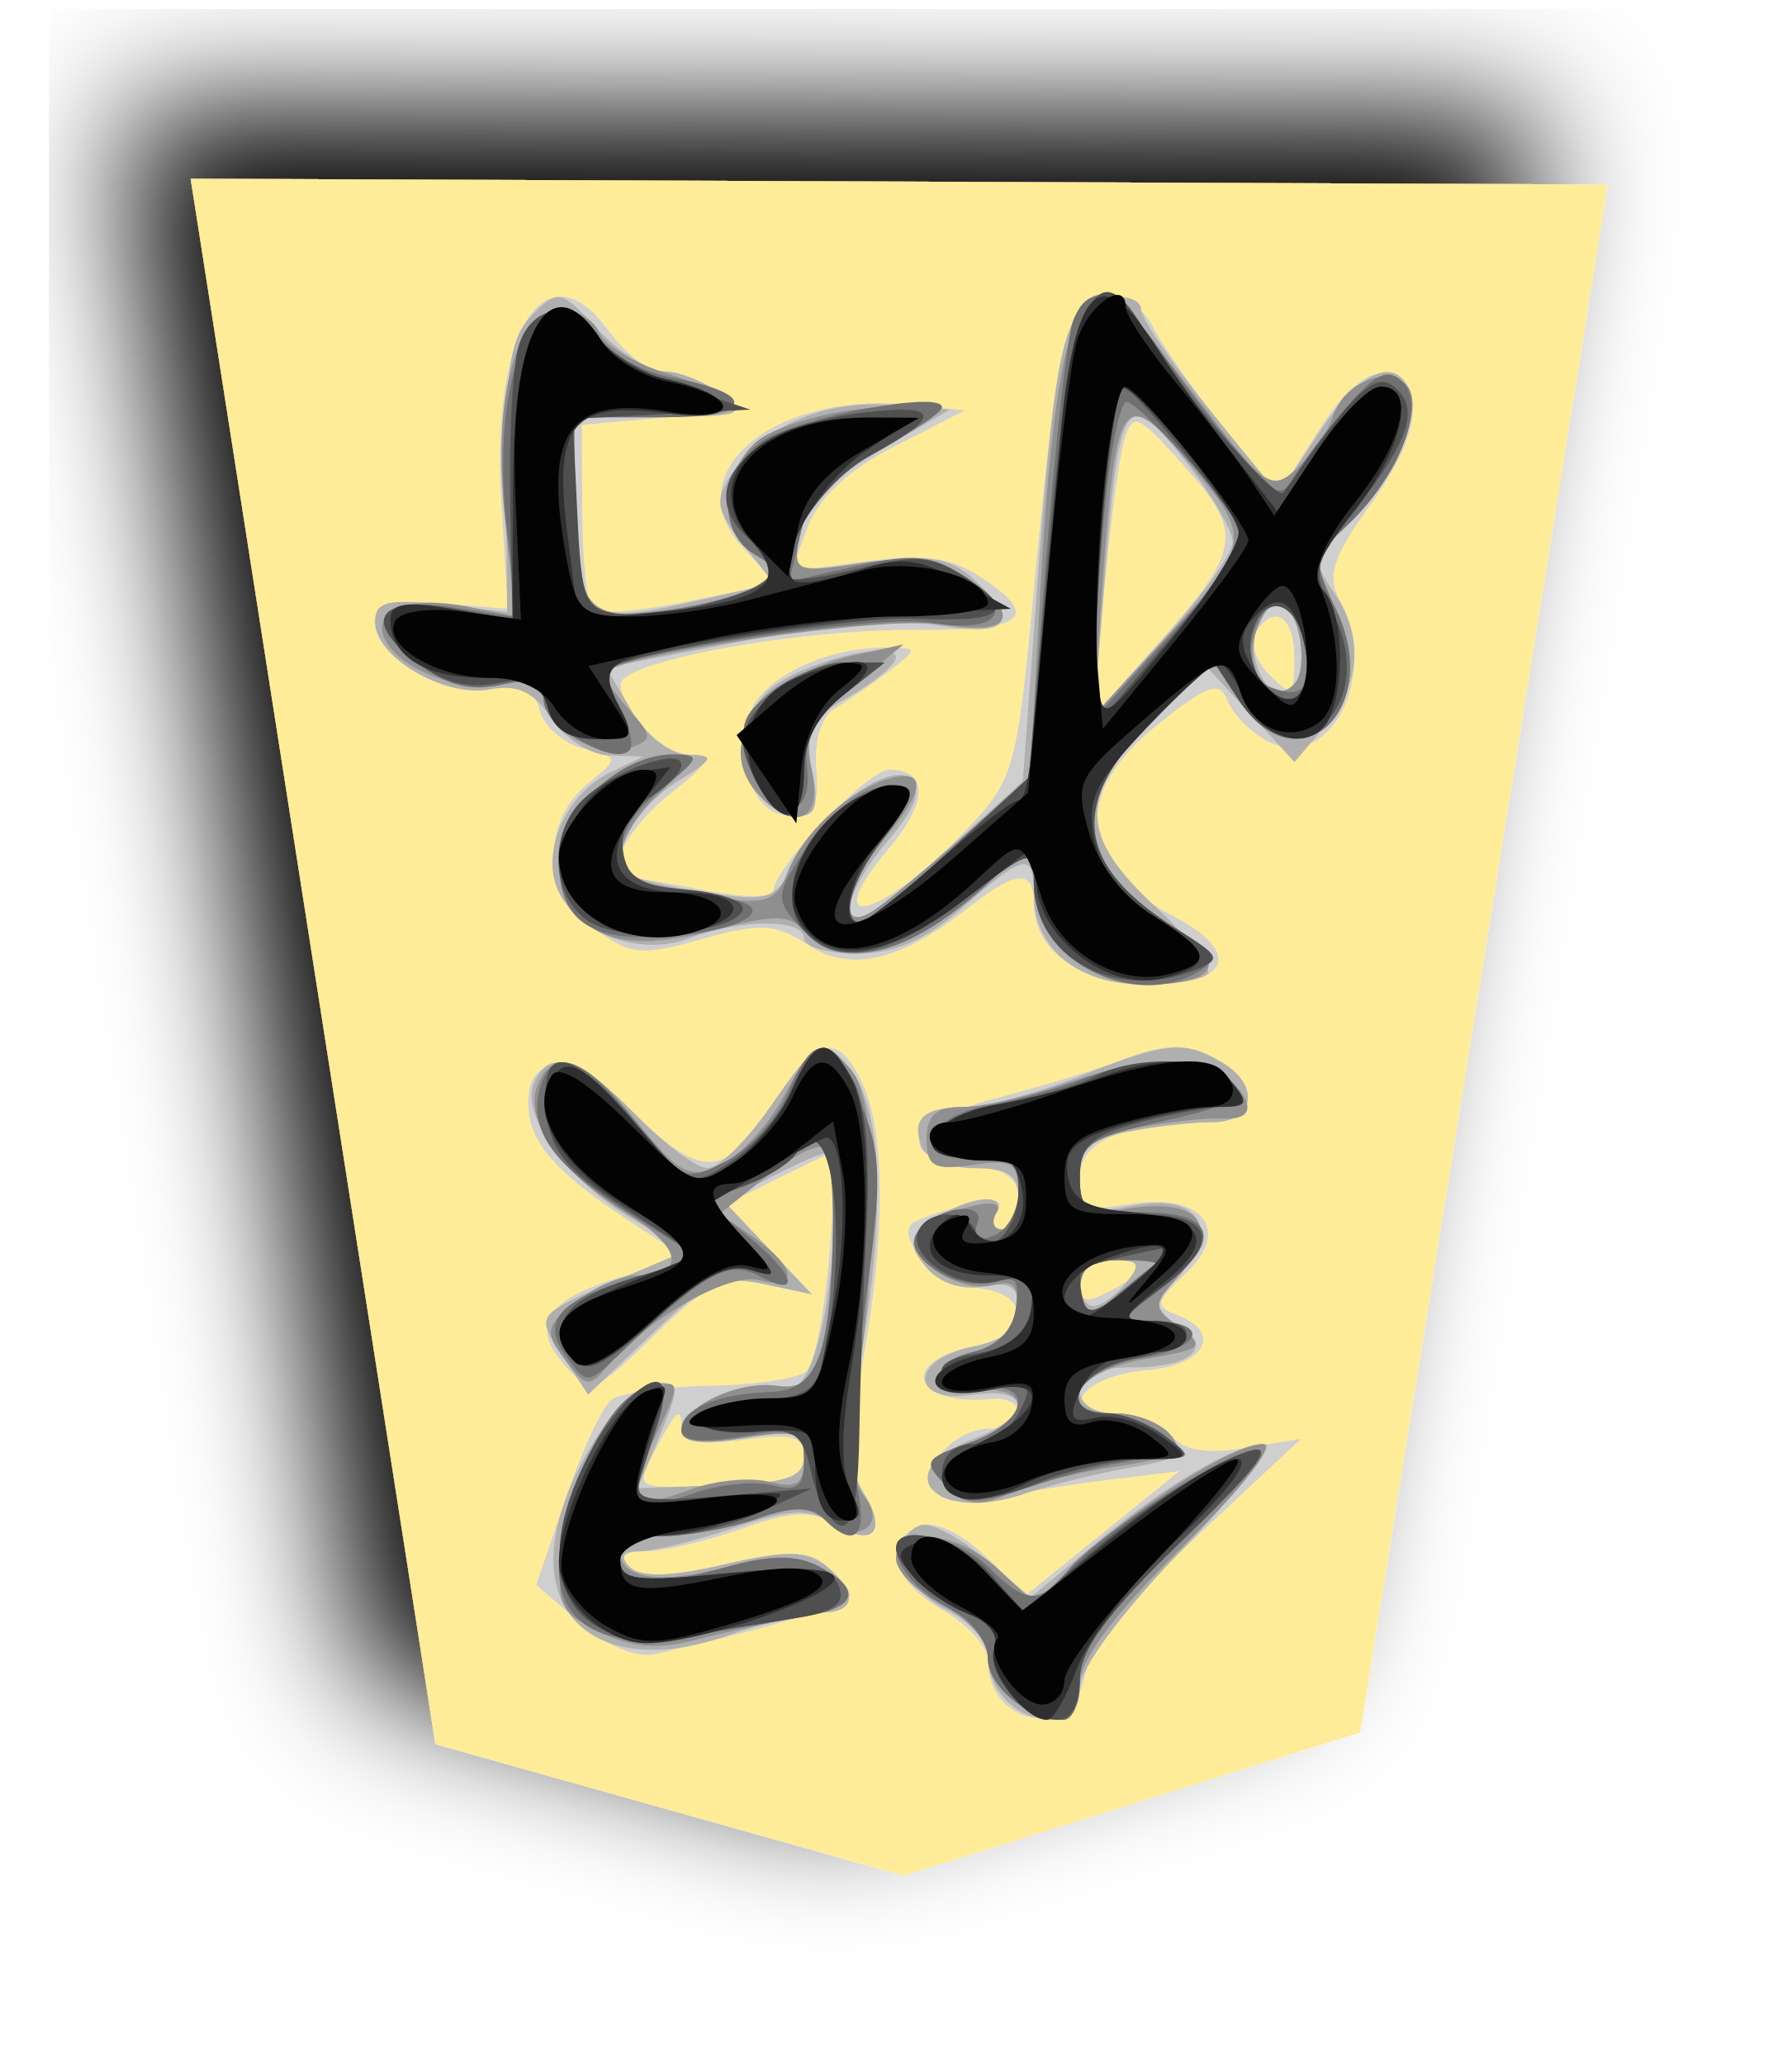
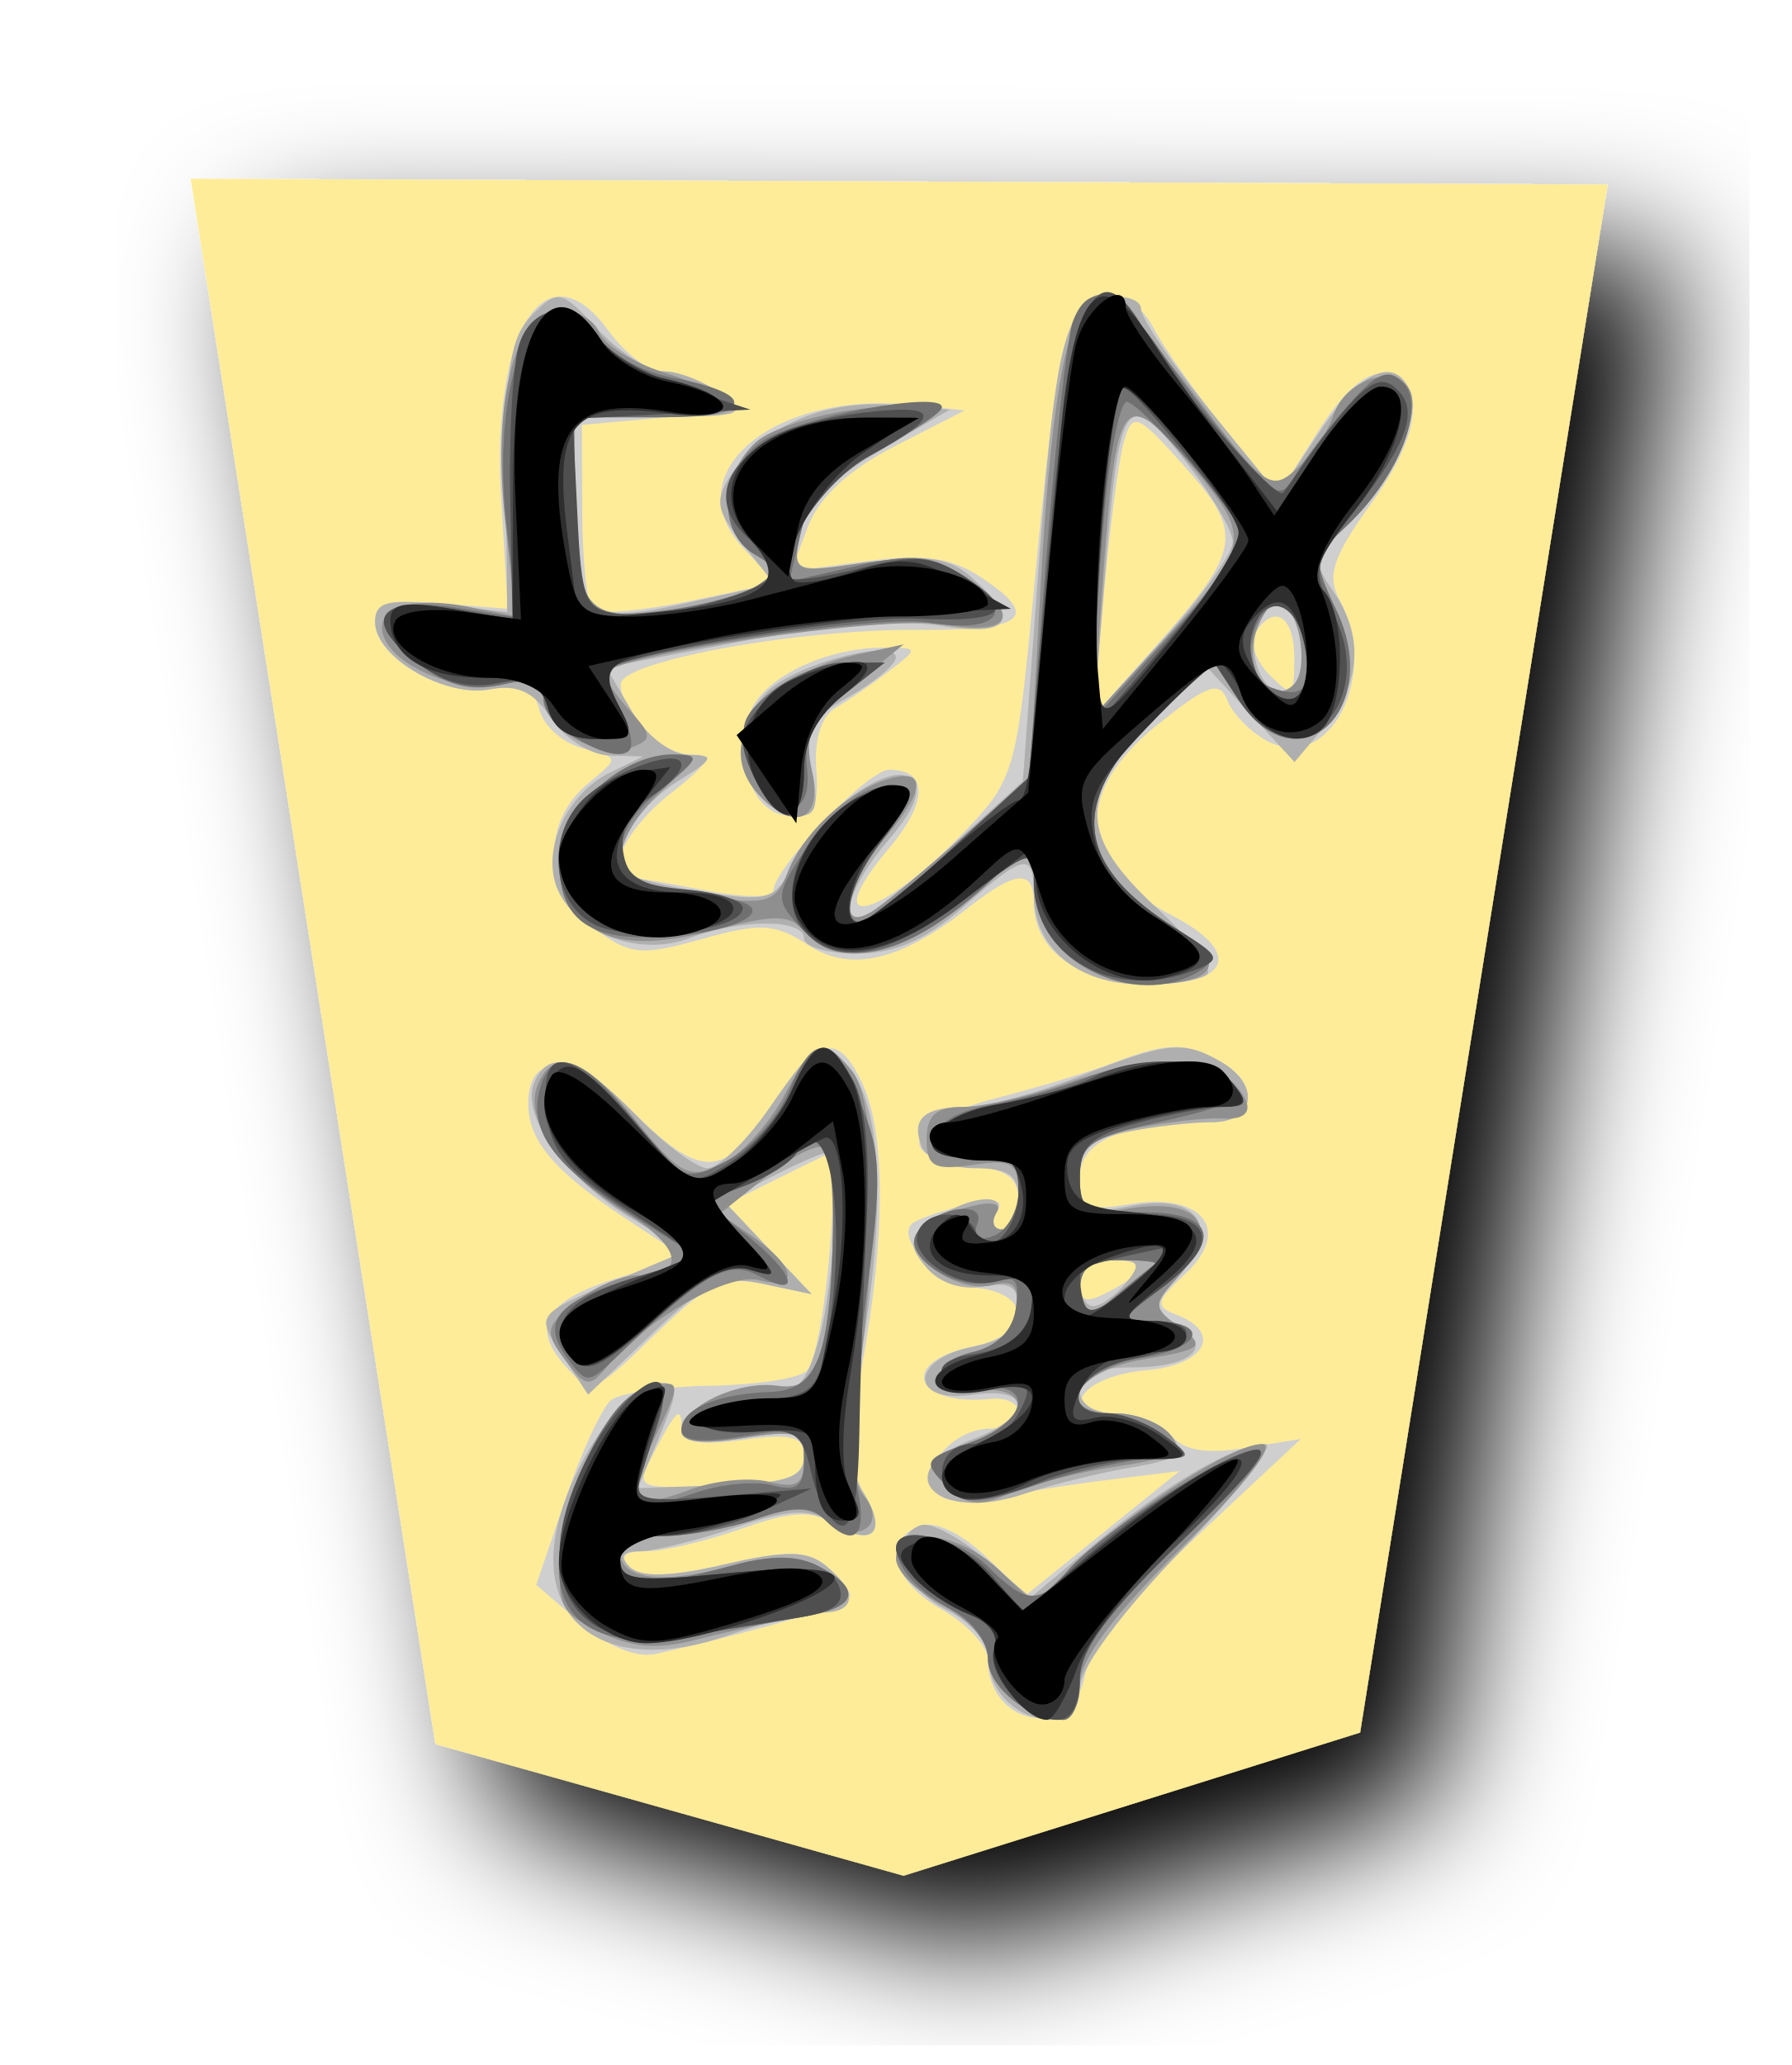
<svg xmlns="http://www.w3.org/2000/svg" width="52.078" height="60">
  <filter id="drop-shadow">
    <feGaussianBlur in="SourceAlpha" result="blur" stdDeviation="2" />
    <feOffset result="offsetBlur" dx="2" dy="2" />
    <feBlend in="SourceGraphic" in2="offsetBlur" mode="normal" />
  </filter>
-   <g transform="translate(5 5)">
+   <g filter="url(#drop-shadow)" transform="translate(5 5)">
    <g transform="rotate(180 21.039 25)">
-       <path d="M7.55 4.66l-7.197 44.979 41.184 0.169 -7.113 -45.485 -13.606 -3.823z" fill="#FEEC99" filter="url(#drop-shadow)" />
+       <path d="M7.55 4.66l-7.197 44.979 41.184 0.169 -7.113 -45.485 -13.606 -3.823z" fill="#FEEC99" />
      <path d="M13.546 45.456C13.254 44.894 12.323 43.576 11.476 42.526L9.937 40.619 8.786 42.444C8.047 43.614 7.365 44.216 6.883 44.124 5.619 43.88 5.747 42.433 7.215 40.389 8.347 38.813 8.525 38.276 8.147 37.571 6.964 35.361 8.441 32.502 10.263 33.477 10.744 33.735 11.26 34.263 11.409 34.65 11.634 35.236 11.981 35.113 13.465 33.92 15.937 31.934 15.763 29.82 13.011 28.398 10.996 27.356 11.289 26.401 13.623 26.401 15.663 26.401 17.032 27.354 17.032 28.773 17.032 29.751 17.554 29.713 18.922 28.636 20.917 27.067 22.356 26.732 23.599 27.546 24.549 28.169 24.978 28.192 26.684 27.714 28.483 27.211 28.775 27.244 29.861 28.068 31.296 29.158 31.346 31.128 29.967 32.254 29.075 32.984 29.075 32.989 30.122 33.251 30.7 33.396 31.273 33.895 31.394 34.36 31.562 34.999 31.899 35.15 32.783 34.98 34.144 34.72 36.178 35.882 36.178 36.92 36.178 37.475 35.775 37.59 34.248 37.466L32.318 37.31 32.509 40.427C32.813 45.382 31.229 47.911 29.398 45.397 28.923 44.745 28.238 44.212 27.874 44.212 27.511 44.212 26.776 43.961 26.242 43.655 25.357 43.149 25.491 43.078 27.718 42.875L30.167 42.653 30.157 40.12C30.152 38.727 30.017 37.457 29.858 37.298 29.7 37.139 28.434 37.245 27.045 37.533L24.521 38.058 25.466 39.064C27.482 41.209 24.634 43.648 20.594 43.236L19.035 43.076 21.072 42.036C22.407 41.352 23.277 40.547 23.597 39.698L24.087 38.402 21.903 38.692C20.251 38.91 19.446 38.802 18.598 38.246 16.805 37.072 17.273 36.673 20.418 36.698 23.925 36.724 29.06 35.781 29.04 35.113 29.014 34.241 27.852 33.08 27.001 33.075 26.331 33.071 26.455 32.837 27.607 31.929 28.927 30.889 29.541 29.546 28.72 29.499 28.536 29.488 27.534 29.314 26.493 29.113 25.453 28.911 24.601 28.913 24.601 29.117 24.601 29.765 21.861 32.635 21.241 32.635 20.093 32.635 20.095 31.713 21.248 30.343 23.39 27.797 21.473 28.287 18.958 30.928 17.615 32.34 17.521 32.671 17.041 37.755 16.334 45.221 16.104 46.189 14.997 46.347 14.402 46.432 13.888 46.117 13.546 45.457ZM14.998 37.723L15.309 34.193 13.516 36.197C10.991 39.017 10.911 39.503 12.655 41.451 14.033 42.991 14.157 43.041 14.411 42.181 14.562 41.671 14.826 39.665 14.998 37.723ZM10.602 36.599C10.767 36.331 10.579 35.787 10.182 35.391 9.519 34.727 9.462 34.765 9.462 35.879 9.462 37.109 10.055 37.483 10.602 36.599ZM21.262 35.484C21.752 35.108 22.447 34.631 22.806 34.424 23.203 34.196 23.419 33.507 23.356 32.674 23.272 31.572 23.424 31.299 24.119 31.299 25.122 31.299 25.691 32.672 25.312 34.181 25.045 35.243 23.111 36.21 21.306 36.183 20.376 36.168 20.376 36.165 21.262 35.484ZM11.577 24.139C10.434 23.473 10.607 22.393 11.855 22.393 14.412 22.393 15.695 21.863 15.695 20.807 15.695 19.891 15.534 19.804 14.228 20.016 12.132 20.356 11.265 19.261 12.626 17.992 13.496 17.182 13.524 17.043 12.872 16.792 11.528 16.277 12.057 15.329 13.769 15.185 15.623 15.028 16.415 13.933 14.674 13.933 14.072 13.933 13.341 13.647 13.051 13.298 12.685 12.857 12.026 12.743 10.898 12.926L9.272 13.19 12.287 10.37C14.179 8.6 15.397 7.078 15.555 6.288 15.931 4.408 18.362 4.838 18.37 6.787 18.371 7.167 18.973 7.818 19.706 8.235 21.148 9.055 21.459 10.238 20.344 10.665 19.932 10.824 19.164 10.47 18.452 9.795L17.254 8.657 15.028 10.456 12.801 12.255 14.805 12.01C15.907 11.875 17.436 11.632 18.203 11.47 19.068 11.288 19.717 11.369 19.911 11.684 20.336 12.37 19.345 13.488 18.313 13.488 17.853 13.488 17.477 13.701 17.477 13.961 17.477 14.221 17.827 14.399 18.256 14.355 20.519 14.125 21 15.433 18.813 15.87 17.148 16.203 17.04 17.384 18.656 17.577 19.751 17.707 21.05 18.969 20.577 19.442 20.463 19.556 19.789 19.795 19.079 19.973 18.159 20.204 17.879 20.151 18.105 19.787 18.278 19.507 18.208 19.277 17.948 19.277 17.689 19.277 17.477 19.665 17.477 20.139 17.477 20.786 17.837 21.036 18.924 21.141 21.149 21.355 20.72 22.424 18.144 23.087 16.92 23.402 15.354 23.876 14.664 24.14 13.135 24.725 12.584 24.725 11.577 24.139ZM15.696 17.702C15.696 17.157 15.516 17.115 14.806 17.495 13.675 18.1 13.675 18.385 14.806 18.385 15.309 18.385 15.696 18.089 15.696 17.702ZM22.001 23.486C21.339 22.032 21.343 19.03 22.013 15.394 22.433 13.121 22.426 12.336 21.983 11.626 21.276 10.495 21.709 10.019 22.816 10.711 23.482 11.126 24.06 11.099 25.524 10.582 26.547 10.222 27.8 9.926 28.308 9.926 28.938 9.926 29.087 9.781 28.776 9.47 28.466 9.16 27.594 9.182 26.036 9.542 24.216 9.962 23.612 9.953 23.063 9.498 22.685 9.183 22.375 8.798 22.375 8.641 22.375 8.396 24.431 7.776 27.982 6.949 28.569 6.812 29.392 7.142 30.204 7.841L31.494 8.951 30.644 11.449C30.177 12.824 29.578 14.117 29.313 14.323 29.048 14.529 27.75 14.715 26.428 14.737 25.107 14.758 23.85 14.951 23.636 15.166 23.099 15.702 22.574 21.673 23.084 21.438 23.306 21.335 24.044 20.973 24.723 20.633L25.958 20.015 24.723 18.705 23.488 17.396 24.862 17.688C26.049 17.94 26.482 17.74 28.053 16.215 29.817 14.503 29.894 14.475 30.63 15.288 31.696 16.467 31.228 17.237 29.047 17.89L27.166 18.454 28.889 19.591C30.976 20.968 31.725 21.853 31.725 22.938 31.725 24.496 30.393 24.358 28.608 22.616 26.633 20.687 25.985 20.754 24.508 23.035 23.295 24.906 22.698 25.014 22.001 23.485ZM28.112 12.721C28.617 11.751 28.579 11.732 26.172 11.83 24.227 11.909 23.717 12.082 23.714 12.666 23.711 13.269 24.034 13.36 25.492 13.164 26.778 12.992 27.272 13.086 27.272 13.504 27.272 14.187 27.422 14.048 28.112 12.721Z" fill="#cfcfcf" />
      <path d="M13.915 46.017C13.915 45.752 13.017 44.433 11.921 43.087L9.927 40.639 8.745 42.425C7.535 44.253 6.505 44.7 6.076 43.584 5.78 42.812 6.826 40.714 8.066 39.59 8.899 38.836 8.926 38.666 8.335 37.822 7.434 36.536 7.516 35.154 8.568 33.908L9.456 32.858 10.748 34.259 12.041 35.661 13.646 34.018C15.749 31.864 15.711 30.697 13.472 28.63 12.494 27.727 11.827 26.856 11.988 26.695 12.15 26.533 13.019 26.401 13.92 26.401 15.757 26.401 17.032 27.464 17.032 28.996 17.032 30.266 17.29 30.22 19.103 28.627 20.168 27.693 21.088 27.291 22.168 27.291 23.016 27.291 23.711 27.491 23.711 27.737 23.711 28.305 25.539 28.311 27.021 27.747 28.427 27.213 30.151 27.794 30.81 29.026 31.412 30.15 30.678 31.91 29.337 32.559L28.386 33.019 29.377 33.049C29.923 33.066 30.679 33.552 31.057 34.129 31.562 34.899 32.037 35.123 32.847 34.969 34.152 34.719 36.178 35.914 36.178 36.933 36.178 37.513 35.815 37.607 34.259 37.432L32.341 37.216 32.367 41.142C32.388 44.321 32.244 45.217 31.609 45.854 30.859 46.604 30.774 46.586 29.699 45.426 29.079 44.758 28.219 44.211 27.785 44.211 27.352 44.211 26.609 43.917 26.133 43.558 25.341 42.958 25.481 42.903 27.829 42.89L30.389 42.876 30.383 40.538C30.373 37.079 30.086 36.814 27.08 37.487L24.589 38.044 25.493 39.194C26.286 40.202 26.323 40.459 25.788 41.276 24.911 42.616 23.065 43.396 21.145 43.236L19.48 43.098 21.541 41.887C22.947 41.06 23.672 40.307 23.824 39.515 24.044 38.361 24.034 38.356 21.848 38.657 20.085 38.899 19.48 38.804 18.786 38.177 17.416 36.937 17.734 36.498 19.766 36.823 20.888 37.003 23.148 36.822 25.537 36.363L29.464 35.607 28.718 34.343C28.294 33.625 27.58 33.075 27.065 33.068 26.275 33.058 26.317 32.958 27.387 32.295 28.597 31.545 29.382 30.143 28.876 29.637 28.734 29.494 27.709 29.24 26.6 29.072 24.747 28.79 24.539 28.856 24.036 29.881 23.278 31.424 21.166 32.939 20.583 32.357 20.276 32.05 20.491 31.484 21.252 30.599 22.474 29.179 22.782 27.901 21.761 28.494 21.423 28.689 20.293 29.626 19.25 30.574L17.352 32.299 16.938 37.922C16.408 45.132 16.156 46.177 14.902 46.357 14.359 46.436 13.915 46.283 13.915 46.017ZM14.99 37.977L15.287 34.193 13.274 36.419C12.167 37.644 11.257 38.917 11.252 39.249 11.247 39.582 11.881 40.659 12.66 41.642 14.382 43.817 14.553 43.548 14.99 37.978ZM10.514 36.865C10.992 35.618 9.926 34.195 9.287 35.229 8.983 35.72 9.474 37.532 9.912 37.532 10.102 37.532 10.372 37.232 10.514 36.865ZM21.042 35.898C21.043 35.695 21.66 35.178 22.413 34.75 23.608 34.07 23.744 33.801 23.488 32.635 23.273 31.655 23.358 31.299 23.808 31.299 25.458 31.299 26.068 33.769 24.712 34.965 23.824 35.748 21.037 36.457 21.042 35.898ZM11.577 24.138C10.434 23.473 10.607 22.393 11.855 22.393 12.437 22.393 13.539 22.268 14.305 22.115 15.403 21.895 15.695 21.61 15.695 20.759 15.695 19.769 15.569 19.705 14.142 19.973 12.224 20.333 11.579 19.292 12.85 17.888 13.63 17.025 13.632 16.954 12.894 16.541 11.76 15.906 12.396 15.269 14.164 15.269 15.229 15.269 15.696 15.065 15.696 14.601 15.696 14.195 15.281 13.933 14.637 13.933 14.055 13.933 13.339 13.645 13.046 13.292 12.602 12.757 12.798 12.602 14.216 12.359 15.152 12.199 16.544 11.855 17.309 11.595 19.887 10.721 21.321 12.232 18.813 13.179 17.063 13.839 17.063 14.73 18.813 14.473 20.647 14.204 20.647 15.503 18.813 15.87 17.895 16.054 17.477 16.4 17.477 16.977 17.477 17.615 17.725 17.77 18.506 17.62 19.126 17.502 19.783 17.723 20.159 18.176 20.702 18.831 20.673 19.008 19.935 19.547 18.958 20.262 17.737 20.381 18.145 19.722 18.296 19.477 18.208 19.276 17.948 19.276 17.689 19.276 17.477 19.677 17.477 20.167 17.477 20.852 17.774 21.057 18.765 21.057 19.473 21.057 20.161 21.339 20.293 21.682 20.608 22.503 20.227 22.839 18.978 22.839 18.415 22.839 16.938 23.239 15.696 23.729 13.146 24.734 12.679 24.78 11.577 24.139ZM15.696 17.718C15.696 17.351 15.52 17.05 15.305 17.05 15.09 17.05 14.665 17.35 14.36 17.718 13.897 18.276 13.961 18.386 14.75 18.386 15.294 18.386 15.696 18.102 15.696 17.718ZM22.408 23.992C21.498 22.896 21.336 20.2 21.943 16.294 22.415 13.262 22.422 12.33 21.977 11.618 21.266 10.478 21.717 10.024 22.855 10.735 23.571 11.182 24.121 11.157 25.745 10.606 26.847 10.232 28.083 9.926 28.49 9.926 28.996 9.926 29.087 9.781 28.776 9.47 28.466 9.16 27.594 9.182 26.036 9.542 24.216 9.962 23.612 9.953 23.063 9.498 22.133 8.726 22.196 8.145 23.209 8.145 23.669 8.145 24.892 7.845 25.928 7.48 29.398 6.255 31.662 7.836 30.818 10.894 30.29 12.808 28.794 14.824 27.902 14.824 27.344 14.824 27.344 14.624 27.901 13.292L28.541 11.762 26.126 11.845C24.15 11.915 23.712 12.072 23.711 12.714 23.711 13.38 23.98 13.455 25.491 13.214 26.657 13.027 27.273 13.097 27.273 13.415 27.273 14.125 25.536 14.939 24.564 14.685 23.908 14.514 23.631 14.816 23.276 16.092 22.797 17.817 22.653 21.502 23.065 21.502 23.199 21.502 23.922 21.186 24.672 20.798L26.034 20.094 24.761 18.745 23.488 17.396 24.89 17.694C26.108 17.953 26.532 17.762 28.14 16.234L29.987 14.476 30.694 15.554C31.529 16.828 31.565 16.777 29.08 17.832L27.131 18.66 28.727 19.602C30.592 20.702 31.933 22.546 31.566 23.503 31.156 24.57 30.235 24.293 28.608 22.616 27.778 21.759 26.835 21.058 26.513 21.058 26.192 21.058 25.379 21.851 24.708 22.822 23.346 24.791 23.153 24.889 22.408 23.992ZM12.728 9.969C14.468 8.168 15.696 6.509 15.696 5.962 15.696 5.359 15.98 5.028 16.497 5.028 17.514 5.028 18.367 5.87 18.367 6.874 18.367 7.301 18.918 7.915 19.592 8.238 20.822 8.827 21.276 10.366 20.316 10.686 20.04 10.778 19.209 10.343 18.468 9.72L17.121 8.586 15.221 10.174C13.188 11.872 11.181 13.043 10.301 13.043 10.004 13.043 11.096 11.66 12.728 9.969Z" fill="#afafaf" />
      <path d="M12.376 43.547C10.323 40.829 10.144 40.7 9.393 41.379 8.953 41.777 8.481 42.459 8.343 42.893 8.035 43.866 6.795 44.395 6.206 43.806 5.626 43.226 6.548 41.032 7.909 39.754 8.919 38.804 8.931 38.719 8.241 37.273 6.861 34.376 9.374 32.063 11.077 34.663L11.823 35.801 13.537 34.127C16.037 31.685 15.845 29.846 12.899 28.02 11.363 27.068 11.7 26.4 13.719 26.4 15.581 26.4 17.032 27.705 17.032 29.378L17.032 30.575 18.256 29.433C20.545 27.298 22.668 26.703 23.673 27.914 24.108 28.438 24.537 28.446 26.36 27.965 29.16 27.227 30.552 27.812 30.748 29.81 30.852 30.878 30.608 31.412 29.686 32.138 29.027 32.656 28.086 33.08 27.593 33.08 26.773 33.08 26.796 32.988 27.876 31.988 29.129 30.826 29.415 29.6 28.497 29.319 28.191 29.225 27.18 29.042 26.25 28.912 24.806 28.711 24.506 28.818 24.187 29.654 23.772 30.737 22.545 31.915 21.417 32.314 20.176 32.751 20.119 32.13 21.274 30.757 22.472 29.334 22.789 27.893 21.772 28.494 21.44 28.69 20.263 29.654 19.156 30.638L17.142 32.427 16.834 37.985C16.509 43.849 15.975 46.438 15.093 46.438 14.8 46.438 13.577 45.137 12.376 43.548ZM15.024 38.184L15.304 34.193 13.458 36.185C10.678 39.187 10.655 39.307 12.463 41.485 14.428 43.85 14.645 43.569 15.023 38.184ZM10.589 36.597C10.934 35.511 10.139 34.451 9.477 35.113 8.997 35.593 9.36 37.533 9.929 37.533 10.129 37.533 10.426 37.112 10.589 36.597ZM29.669 45.347C29.532 44.991 28.687 44.466 27.789 44.179 25.102 43.321 25.123 42.876 27.852 42.876L30.39 42.876 30.383 40.538C30.373 37.318 30.031 36.906 27.656 37.265 26.588 37.426 25.414 37.757 25.046 37.999 24.464 38.383 24.479 38.499 25.158 38.899 26.179 39.501 26.153 41.207 25.108 42.153 24.65 42.566 23.202 43.011 21.879 43.143 19.292 43.402 19.366 43.096 22.279 41.485 23.069 41.048 23.676 40.285 23.817 39.55 24.047 38.345 24.037 38.34 22.069 38.635 20.612 38.853 19.803 38.745 19.006 38.222 17.35 37.137 17.646 36.517 19.656 36.857 21.336 37.141 29.499 35.938 29.499 35.407 29.499 35.267 29.171 34.791 28.771 34.349 28.117 33.627 28.113 33.516 28.736 33.277 29.663 32.922 31.28 33.827 31.28 34.702 31.28 35.222 31.56 35.332 32.368 35.13 33.61 34.818 35.568 35.57 35.923 36.496 36.239 37.319 35.146 37.705 33.458 37.366L32.101 37.096 32.406 39.946C32.778 43.422 32.09 45.993 30.786 45.993 30.308 45.993 29.805 45.702 29.668 45.346ZM22.288 35.073C23.528 34.056 23.715 33.667 23.477 32.583 23.173 31.199 23.937 30.813 24.957 31.833 26.427 33.303 25.046 35.349 22.152 35.985L20.816 36.278 22.288 35.073ZM22.318 23.884C21.624 23.049 21.541 19.238 22.124 14.944 22.392 12.965 22.348 11.989 21.97 11.534 21.266 10.684 22.17 10.092 23.053 10.824 23.533 11.223 24.045 11.232 25.103 10.864 25.88 10.593 27.086 10.371 27.784 10.371 28.483 10.371 29.054 10.164 29.054 9.911 29.054 9.125 27.886 8.956 25.985 9.467 24.681 9.819 23.905 9.823 23.267 9.482 21.975 8.79 22.169 8.276 23.822 8.006 24.618 7.876 25.97 7.586 26.827 7.362 27.968 7.062 28.728 7.122 29.664 7.588 30.852 8.178 30.926 8.365 30.714 10.238 30.471 12.402 29.199 14.51 27.996 14.747 27.308 14.882 27.309 14.777 28.011 13.305 28.916 11.408 28.708 11.077 27.018 11.719 26.32 11.984 25.29 12.086 24.73 11.946 23.918 11.742 23.71 11.874 23.71 12.594 23.71 13.4 23.905 13.467 25.492 13.214 26.657 13.027 27.272 13.097 27.272 13.415 27.272 14.113 25.624 14.898 24.497 14.737 23.794 14.637 23.453 14.899 23.223 15.714 22.793 17.241 22.744 21.404 23.154 21.657 23.338 21.77 24.089 21.385 24.822 20.8L26.156 19.736 25.156 19.036C23.926 18.174 23.853 17.5 25.024 17.806 25.895 18.034 28.3 16.668 29.415 15.311 29.945 14.668 30.062 14.685 30.66 15.491 31.26 16.299 31.231 16.455 30.36 17.161 29.832 17.59 29.034 17.941 28.585 17.941 27.119 17.941 27.237 18.736 28.851 19.734 30.764 20.916 31.846 22.452 31.465 23.444 31.013 24.623 30.083 24.294 28.581 22.425 27.341 20.882 27.055 20.731 26.152 21.142 25.59 21.398 24.765 22.285 24.319 23.114 23.397 24.825 23.172 24.912 22.318 23.884ZM11.332 23.64C10.575 22.883 10.67 22.44 11.577 22.5 12.006 22.527 13.107 22.406 14.026 22.23 15.439 21.957 15.696 21.732 15.696 20.763 15.696 19.76 15.546 19.646 14.499 19.847 12.225 20.281 11.494 19.385 12.877 17.857 13.573 17.088 13.567 16.997 12.79 16.429 12.03 15.873 12.116 15.796 13.828 15.506 15.86 15.163 16.493 13.933 14.638 13.933 14.055 13.933 13.348 13.656 13.068 13.318 12.649 12.814 12.933 12.646 14.629 12.391 15.769 12.221 17.185 11.861 17.774 11.591 18.634 11.201 18.991 11.25 19.584 11.843 20.274 12.533 20.227 12.616 18.901 13.079 17.265 13.649 16.992 14.645 18.479 14.619 19.899 14.594 20.145 15.4 18.813 15.712 18.125 15.874 17.647 16.336 17.562 16.922 17.456 17.648 17.613 17.822 18.23 17.662 19.276 17.39 20.982 18.613 20.371 19.196 19.668 19.868 17.754 20.354 18.115 19.769 18.283 19.499 18.208 19.276 17.948 19.276 17.689 19.276 17.477 19.743 17.477 20.313 17.477 21.21 17.655 21.323 18.813 21.153 19.937 20.987 20.148 21.105 20.148 21.898 20.148 22.591 19.87 22.838 19.091 22.838 18.51 22.838 17.182 23.139 16.141 23.507 13.857 24.312 12.054 24.362 11.332 23.64ZM15.696 17.426C15.696 16.478 15.684 16.476 14.694 17.31 14.143 17.774 13.609 18.206 13.506 18.27 13.404 18.334 13.856 18.386 14.508 18.386 15.428 18.386 15.696 18.169 15.696 17.426ZM12.69 10.079C14.704 8.094 15.696 6.772 15.696 6.072 15.696 5.498 15.909 5.028 16.17 5.028 17.183 5.028 18.367 5.99 18.367 6.813 18.367 7.323 18.916 7.96 19.703 8.367 20.438 8.747 21.039 9.354 21.039 9.715 21.039 10.701 19.242 10.512 18.059 9.4L17.026 8.43 15.804 9.577C14.025 11.25 11.229 13.043 10.402 13.042 9.972 13.042 10.887 11.857 12.69 10.079Z" fill="#8f8f8f" />
      <path d="M13.322 44.768C12.686 43.85 11.651 42.498 11.022 41.763 9.983 40.55 9.836 40.499 9.424 41.208 9.174 41.638 8.494 42.54 7.911 43.212 7.087 44.162 6.732 44.316 6.311 43.902 5.617 43.218 6.407 41.164 7.909 39.754 8.919 38.804 8.931 38.719 8.241 37.273 6.861 34.376 9.374 32.063 11.077 34.663L11.823 35.801 13.537 34.127C16.051 31.672 15.848 29.85 12.854 27.991 11.856 27.371 11.708 27.107 12.186 26.804 14.119 25.58 17.032 27.127 17.032 29.378L17.032 30.575 18.256 29.433C20.682 27.17 22.606 26.716 23.868 28.11 24.563 28.877 24.545 29.024 23.588 30.448 23.026 31.283 22.123 32.031 21.58 32.108 20.363 32.285 20.344 31.979 21.484 30.53 22.374 29.397 22.67 28.164 22.041 28.202 21.857 28.213 20.687 29.165 19.441 30.317L17.176 32.412 16.682 38.659C16.41 42.095 16.056 45.251 15.894 45.672 15.431 46.878 14.574 46.577 13.322 44.768ZM14.96 40.315C15.116 38.662 15.236 36.609 15.227 35.751L15.21 34.193 13.004 36.615C11.791 37.948 10.798 39.164 10.798 39.318 10.798 39.757 13.943 43.321 14.33 43.321 14.52 43.321 14.804 41.968 14.96 40.315ZM10.718 36.271C10.803 35.691 10.572 35.191 10.142 35.027 9.143 34.643 8.86 35.067 9.202 36.43 9.542 37.785 10.51 37.684 10.718 36.271ZM29.637 45.157C29.35 44.698 28.407 44.189 27.542 44.027 24.975 43.545 25.192 42.876 27.914 42.876L30.39 42.876 30.39 40.23C30.39 38.775 30.175 37.452 29.913 37.29 29.313 36.92 25.938 37.411 25.046 37.999 24.464 38.383 24.479 38.499 25.158 38.899 26.276 39.558 26.136 41.389 24.906 42.195 23.851 42.886 19.703 43.662 19.703 43.168 19.703 43.018 20.491 42.492 21.454 42.001 23.392 41.012 23.469 40.925 23.864 39.266L24.141 38.105 22.171 38.555C20.543 38.928 20.002 38.875 19.048 38.25 17.498 37.234 18.03 36.577 20.13 36.913 21.553 37.141 28.906 36.047 29.423 35.531 29.504 35.449 29.338 34.947 29.053 34.416 28.769 33.884 28.652 33.333 28.793 33.192 29.253 32.732 31.28 33.932 31.28 34.664 31.28 35.214 31.566 35.314 32.534 35.102 33.438 34.903 34.122 35.089 34.987 35.77 36.579 37.022 36.081 37.702 33.837 37.343L32.052 37.058 32.355 39.731C32.885 44.418 31.234 47.715 29.637 45.157ZM22.562 34.809C23.423 34.132 23.722 33.536 23.624 32.694 23.435 31.07 24.67 31.145 25.249 32.792 25.634 33.886 25.551 34.182 24.654 34.907 24.081 35.372 23.106 35.751 22.488 35.751L21.364 35.751 22.562 34.809ZM27.879 32.055C29.536 30.73 29.349 29.347 27.492 29.165 26.759 29.093 25.859 28.921 25.492 28.783 24.529 28.421 26.155 27.808 28.186 27.768 30.073 27.731 30.835 28.378 30.835 30.02 30.835 31.409 29.036 33.081 27.547 33.078 26.684 33.075 26.712 32.99 27.879 32.055ZM22.071 22.95C21.457 21.495 21.438 20.758 21.919 17.22 22.223 14.987 22.333 12.532 22.165 11.765 21.852 10.34 22.249 9.978 23.142 10.872 23.513 11.242 24.016 11.242 25.079 10.872 25.869 10.596 27.086 10.372 27.784 10.372 28.616 10.372 29.054 10.141 29.054 9.703 29.054 8.92 28.134 8.863 25.832 9.503 24.664 9.827 23.902 9.821 23.272 9.484 21.975 8.79 22.167 8.276 23.822 8.008 24.618 7.88 26.092 7.635 27.097 7.464 29.5 7.057 30.835 7.763 30.835 9.442 30.835 11 29.793 13.58 28.846 14.366 27.823 15.215 27.513 14.613 28.163 13.043 28.865 11.348 28.578 11.03 26.881 11.622 26.15 11.876 25.138 11.976 24.631 11.844 23.906 11.654 23.711 11.811 23.711 12.584 23.711 13.484 23.861 13.541 25.491 13.265 26.688 13.063 27.273 13.128 27.273 13.463 27.273 14.063 26.247 14.497 24.681 14.557 23.309 14.609 22.93 15.617 22.864 19.387 22.824 21.767 23.256 22.599 23.95 21.475 24.11 21.215 24.774 20.798 25.424 20.549L26.604 20.095 25.38 19.113C23.963 17.975 23.748 17.246 25.033 17.933 25.922 18.409 26.617 18.011 29.166 15.567 29.989 14.777 30.035 14.777 30.611 15.566 31.385 16.623 30.872 17.21 28.574 17.898L26.747 18.446 28.748 19.715C30.99 21.136 31.712 22.127 31.393 23.347 31.054 24.641 30.142 24.329 28.613 22.399 27.246 20.674 27.172 20.642 25.967 21.265 25.285 21.617 24.474 22.517 24.165 23.263 23.425 25.049 22.925 24.974 22.071 22.95ZM11.301 23.577C10.903 23.097 11.286 22.871 13.251 22.431 15.416 21.947 15.696 21.757 15.696 20.771 15.696 19.89 15.487 19.675 14.694 19.739 11.809 19.973 11.277 19.099 13.358 17.547 14.52 16.68 14.533 16.632 13.607 16.619 11.874 16.594 12.097 15.834 13.923 15.542 15.725 15.254 16.52 13.933 14.89 13.933 14.447 13.933 13.696 13.639 13.22 13.279 12.392 12.653 12.406 12.625 13.565 12.612 14.23 12.604 15.709 12.28 16.851 11.892 18.737 11.252 18.993 11.252 19.626 11.885 20.26 12.518 20.193 12.628 18.901 13.079 17.265 13.649 16.96 14.812 18.479 14.685 19.889 14.567 20.159 15.397 18.813 15.713 18.092 15.882 17.647 16.335 17.552 16.999 17.432 17.828 17.564 17.973 18.243 17.758 19.223 17.446 20.86 18.485 20.446 19.155 19.978 19.913 18.394 20.17 18.673 19.444 18.838 19.014 18.689 18.907 18.194 19.096 17.8 19.248 17.477 19.839 17.477 20.41 17.477 21.266 17.692 21.433 18.701 21.364 20.571 21.236 20.285 22.536 18.367 22.881 17.51 23.035 16.245 23.389 15.555 23.668 13.868 24.35 11.908 24.308 11.301 23.577ZM15.696 17.427C15.696 16.478 15.684 16.477 14.694 17.31 14.143 17.774 13.609 18.206 13.506 18.27 13.404 18.334 13.856 18.386 14.508 18.386 15.428 18.386 15.696 18.169 15.696 17.426ZM12.69 10.257C14.901 8.129 15.696 7.055 15.696 6.196 15.696 5.553 15.909 5.028 16.17 5.028 17.181 5.028 18.367 5.989 18.367 6.808 18.367 7.282 18.818 7.906 19.369 8.196 20.387 8.732 21.019 9.433 21.032 10.037 21.046 10.72 19.227 10.34 18.367 9.481 17.292 8.405 16.877 8.371 16.11 9.295 15.257 10.323 12.09 12.421 10.798 12.814 9.98 13.062 10.482 12.384 12.69 10.258Z" fill="#707070" />
      <path d="M13.708 45.213C12.944 43.823 9.975 40.404 9.778 40.686 7.705 43.661 7.116 44.221 6.555 43.756 5.808 43.136 6.102 42.229 7.727 40.136 8.93 38.586 8.958 38.443 8.325 37.174 6.973 34.463 9.46 32.194 11.077 34.663L11.823 35.801 13.537 34.127C16.062 31.662 15.851 29.853 12.818 27.967 11.598 27.208 11.565 27.121 12.373 26.805 14.695 25.897 17.032 27.187 17.032 29.376 17.032 30.37 17.095 30.354 19.069 28.846 21.267 27.169 22.817 26.883 23.733 27.986 24.537 28.956 23.793 30.87 22.283 31.718 20.686 32.614 20.273 32.068 21.433 30.594 22.367 29.407 22.683 28.164 22.041 28.202 21.857 28.213 20.687 29.165 19.441 30.317L17.176 32.412 16.61 38.868C15.942 46.485 15.246 48.006 13.709 45.213ZM14.96 40.761C15.116 39.108 15.246 36.887 15.247 35.827L15.25 33.898 13.028 36.495C11.806 37.923 10.854 39.24 10.913 39.423 11.094 39.984 14.12 43.731 14.407 43.749 14.555 43.759 14.804 42.414 14.96 40.761ZM10.723 36.472C10.805 36.052 10.623 35.409 10.319 35.043 9.537 34.101 8.834 34.965 9.199 36.418 9.518 37.686 10.481 37.721 10.723 36.472ZM29.656 45.187C29.379 44.744 28.279 44.093 27.211 43.74L25.269 43.098 27.849 42.964 30.431 42.83 30.299 40.07C30.177 37.521 30.083 37.298 29.073 37.156 27.783 36.974 24.601 37.849 24.601 38.386 24.601 38.591 24.901 39.009 25.269 39.314 27.002 40.752 25.393 42.593 22.041 43.004 19.717 43.289 19.644 42.928 21.789 41.763 23.212 40.989 24.641 38.76 24.077 38.195 23.982 38.101 23.061 38.237 22.03 38.499 20.466 38.896 19.963 38.849 19 38.219 17.492 37.23 17.897 36.907 20.489 37.025 22.341 37.109 28.932 36.022 29.399 35.555 29.494 35.46 29.348 34.965 29.074 34.454 28.629 33.622 28.699 33.525 29.748 33.525 30.562 33.525 30.993 33.809 31.162 34.459 31.359 35.209 31.649 35.344 32.642 35.145 33.495 34.975 34.236 35.179 35.032 35.805 36.564 37.01 36.072 37.668 33.913 37.303L32.185 37.011 32.251 40.501C32.288 42.419 32.171 44.44 31.991 44.991 31.599 46.196 30.351 46.301 29.656 45.187ZM22.537 34.829C23.327 34.207 23.711 33.48 23.711 32.602 23.711 31.885 23.904 31.299 24.141 31.299 24.608 31.299 25.491 32.734 25.491 33.496 25.491 34.391 23.711 35.751 22.537 35.751L21.364 35.751 22.537 34.829ZM27.273 32.772C27.273 32.569 27.686 32.145 28.191 31.83 28.768 31.47 29.058 30.89 28.971 30.275 28.86 29.495 28.491 29.267 27.161 29.157 26.243 29.081 25.491 28.839 25.491 28.62 25.491 27.955 28.596 27.588 29.756 28.116 31.068 28.714 31.236 30.808 30.056 31.845 29.115 32.671 27.273 33.285 27.273 32.772ZM22.289 23.618C21.933 22.984 21.787 21.472 21.89 19.499 21.98 17.785 22.075 15.055 22.102 13.433 22.137 11.353 22.308 10.543 22.682 10.687 22.972 10.799 23.341 11.482 23.499 12.204 23.753 13.358 23.958 13.502 25.196 13.391 25.971 13.321 26.705 13.466 26.827 13.711 26.953 13.962 26.25 14.214 25.209 14.291 23.55 14.411 23.34 14.561 23.094 15.793 22.387 19.325 22.954 23.087 23.95 21.475 24.11 21.215 24.753 20.808 25.377 20.571L26.512 20.14 25.445 18.985C24.472 17.932 24.457 17.855 25.273 18.105 25.921 18.302 26.689 17.902 28.05 16.659 29.581 15.259 30.024 15.051 30.433 15.544 31.233 16.507 30.626 17.284 28.601 17.89L26.719 18.454 28.889 19.87C30.647 21.018 31.084 21.56 31.197 22.73 31.39 24.73 30.522 24.6 28.576 22.339 26.99 20.496 26.98 20.492 25.813 21.256 25.169 21.678 24.383 22.608 24.068 23.322 23.378 24.882 23.031 24.94 22.289 23.618ZM11.243 23.507C10.783 22.953 10.832 22.838 11.523 22.837 11.981 22.835 13.108 22.625 14.026 22.37 15.376 21.995 15.696 21.697 15.696 20.814 15.696 19.837 15.509 19.722 13.915 19.722 11.768 19.722 11.555 18.892 13.358 17.547 14.542 16.663 14.55 16.633 13.581 16.619 12.021 16.597 12.402 15.847 14.137 15.521 15.759 15.217 16.367 13.933 14.89 13.933 14.447 13.933 13.696 13.639 13.22 13.279 12.404 12.662 12.436 12.625 13.818 12.612 14.621 12.604 16.013 12.291 16.911 11.916 17.809 11.541 18.804 11.334 19.123 11.456 20.034 11.806 19.805 13.043 18.828 13.043 18.348 13.043 17.738 13.445 17.475 13.937 17.044 14.742 17.12 14.82 18.238 14.717 19.795 14.572 20.328 15.435 18.813 15.647 17.647 15.811 17.05 16.412 17.038 17.432 17.034 17.852 17.364 17.954 18.112 17.766 19.256 17.479 20.816 18.557 20.349 19.312 19.989 19.895 18.919 19.82 18.712 19.198 18.424 18.334 17.477 19.248 17.477 20.388 17.477 21.268 17.685 21.434 18.701 21.364 20.773 21.222 20.221 22.541 18.054 22.911 17.024 23.087 15.786 23.443 15.3 23.702 14.025 24.385 11.886 24.282 11.243 23.507ZM15.623 18.136C15.707 18.066 15.707 17.695 15.623 17.309 15.5 16.732 15.236 16.805 14.137 17.725L12.801 18.842 14.137 18.552C14.872 18.392 15.541 18.204 15.624 18.136ZM27.918 13.822C28.085 13.271 28.328 12.482 28.46 12.068 28.67 11.406 28.39 11.342 26.093 11.534L23.488 11.751 24.986 11.061C25.81 10.681 27.063 10.371 27.769 10.371 28.636 10.371 29.054 10.145 29.054 9.676 29.054 9.085 28.599 9.026 26.004 9.282 23.501 9.529 22.908 9.462 22.696 8.909 22.507 8.417 22.82 8.173 23.853 8.005 24.632 7.878 26.125 7.631 27.171 7.455 30.297 6.928 31.641 8.886 30.303 12.02 29.263 14.46 27.268 15.966 27.918 13.822ZM12.692 10.27C14.902 8.135 15.696 7.06 15.696 6.198 15.696 5.481 15.942 5.028 16.332 5.028 17.26 5.028 18.458 6.376 18.178 7.106 18.043 7.457 18.276 7.853 18.708 8.006 19.692 8.355 21.038 9.504 21.038 9.995 21.038 10.805 19.2 10.312 18.281 9.255L17.311 8.138 16.169 9.185C14.304 10.896 11.986 12.471 10.799 12.833 9.984 13.082 10.488 12.4 12.692 10.27Z" fill="#4f4f4f" />
      <path d="M13.52 44.991C13.01 44.195 12 42.779 11.276 41.844L9.96 40.144 8.761 41.955C8.101 42.951 7.289 43.766 6.954 43.766 5.9 43.766 6.291 41.959 7.741 40.128 8.783 38.813 9.009 38.237 8.631 37.86 8.086 37.314 7.96 35.368 8.396 34.23 8.813 33.144 10.31 33.39 10.879 34.638 11.158 35.25 11.512 35.751 11.667 35.751 11.822 35.751 12.757 34.9 13.747 33.859 15.263 32.263 15.503 31.759 15.283 30.638 15.117 29.796 14.499 28.981 13.595 28.412 11.853 27.316 11.791 26.949 13.285 26.574 14.777 26.199 16.758 27.622 16.947 29.204L17.087 30.361 19.127 28.803C21.321 27.128 23.035 26.933 23.867 28.264 24.472 29.23 23.463 31.228 22.044 31.874 20.607 32.529 20.274 31.919 21.408 30.712 22.297 29.766 22.736 28.182 22.109 28.182 21.963 28.182 20.933 28.983 19.82 29.962 18.707 30.942 17.653 31.744 17.478 31.744 17.178 31.744 17.017 33.133 16.312 41.763 15.912 46.675 15.158 47.546 13.52 44.991ZM15.03 40.093C15.197 38.073 15.265 35.869 15.181 35.197 15.031 34.003 14.981 34.032 13.024 36.431 11.922 37.781 11.048 39.184 11.083 39.548 11.146 40.224 13.899 43.66 14.431 43.728 14.593 43.749 14.862 42.113 15.03 40.093ZM10.73 36.946C11.09 36.512 11.033 36.095 10.51 35.35 9.626 34.086 8.78 34.75 9.191 36.387 9.51 37.657 9.995 37.832 10.731 36.946ZM29.627 45.142C29.335 44.674 28.487 44.158 27.744 43.995 25.582 43.52 25.486 42.698 27.627 42.985 30.429 43.361 30.99 42.715 30.597 39.565L30.273 36.975 27.819 37.228C24.824 37.537 24.146 38.072 25.229 39.27 26.802 41.008 25.132 42.855 21.975 42.87L20.462 42.876 21.941 41.874C23.311 40.946 24.561 38.68 24.009 38.128 23.878 37.997 23.068 38.121 22.209 38.404 20.892 38.839 20.418 38.794 19.174 38.114L17.699 37.31 19.926 37.206C22.786 37.071 28.35 36.186 29.05 35.753 29.462 35.499 29.47 35.193 29.084 34.473 28.627 33.618 28.692 33.525 29.748 33.525 30.544 33.525 30.993 33.81 31.151 34.415 31.331 35.103 31.758 35.306 33.024 35.306 34.728 35.306 35.733 35.932 35.733 36.993 35.733 37.467 35.319 37.541 33.952 37.31L32.171 37.009 32.171 40.639C32.171 44.299 31.707 45.993 30.704 45.993 30.404 45.993 29.92 45.61 29.627 45.143ZM22.537 34.829C23.327 34.207 23.711 33.48 23.711 32.602 23.711 31.09 24.356 30.9 25.055 32.206 25.72 33.447 25.195 34.826 23.866 35.332 21.898 36.08 21.256 35.837 22.537 34.829ZM28.547 31.498C29.699 30.034 29.182 29.072 27.244 29.072 25.341 29.072 25.247 28.268 27.11 27.919 28.83 27.596 29.785 27.953 30.582 29.217 31.241 30.261 30.02 32.365 28.642 32.562L27.592 32.713 28.548 31.498ZM22.343 23.671C21.743 22.549 21.749 18.763 22.357 15.101 22.645 13.37 22.641 12.204 22.345 11.651 21.998 11.003 22.051 10.816 22.582 10.816 23.211 10.816 23.447 11.452 23.379 12.966 23.361 13.378 23.843 13.512 24.979 13.411 25.873 13.331 26.705 13.466 26.827 13.711 26.953 13.962 26.251 14.214 25.211 14.291L23.372 14.424 22.857 17.042C22.422 19.252 22.537 21.948 23.065 21.948 23.147 21.948 23.938 21.521 24.822 21L26.429 20.051 25.404 18.941C24.449 17.907 24.44 17.849 25.274 18.104 25.92 18.302 26.686 17.904 28.037 16.67 29.335 15.484 30.047 15.104 30.37 15.428 31.245 16.302 30.834 16.886 28.731 17.758L26.627 18.629 28.727 19.859C30.914 21.142 31.854 22.889 30.879 23.863 30.491 24.251 29.949 23.893 28.663 22.4 26.98 20.445 26.947 20.431 25.827 21.165 25.203 21.574 24.423 22.518 24.093 23.264 23.383 24.867 23.028 24.95 22.343 23.671ZM11.243 23.507C10.778 22.947 10.851 22.839 11.693 22.839 12.246 22.839 13.483 22.604 14.44 22.317 15.823 21.902 16.155 21.603 16.05 20.869 15.95 20.169 15.54 19.909 14.36 19.801 12.037 19.588 11.715 18.981 13.256 17.721 14.518 16.69 14.534 16.636 13.581 16.621 12.271 16.6 12.271 15.716 13.581 15.707 14.792 15.699 15.449 15.289 15.806 14.317 16.007 13.771 15.867 13.643 15.245 13.806 14.789 13.925 13.958 13.702 13.398 13.31 12.392 12.606 12.401 12.597 14.15 12.595 15.122 12.593 16.506 12.285 17.225 11.911 18.546 11.221 19.703 11.316 19.703 12.114 19.703 12.354 19.167 12.81 18.512 13.13 16.735 13.996 16.575 14.995 18.272 14.622 20.134 14.213 20.551 15.14 18.717 15.612 17.702 15.874 17.211 16.288 17.112 16.965 16.992 17.785 17.184 17.941 18.31 17.941 19.822 17.941 20.506 18.652 19.735 19.423 19.346 19.811 19.135 19.798 18.87 19.369 18.272 18.402 17.14 19.198 17.374 20.42 17.542 21.3 17.819 21.496 18.754 21.4 20.746 21.196 20.198 22.544 18.144 22.9 17.165 23.07 15.8 23.427 15.11 23.692 13.364 24.364 11.896 24.294 11.243 23.507ZM14.999 18.397C15.627 18.158 16.141 17.657 16.141 17.284 16.141 16.339 15.686 16.435 14.137 17.704 12.735 18.854 13.076 19.128 14.999 18.397ZM27.875 14.167C28.035 13.747 28.291 12.913 28.442 12.311 28.713 11.23 28.688 11.22 26.325 11.464 23.982 11.706 23.96 11.698 25.269 11.061 26.004 10.704 27.156 10.402 27.829 10.391 28.633 10.378 29.054 10.133 29.054 9.676 29.054 9.084 28.596 9.026 25.937 9.288 23.925 9.487 22.82 9.436 22.82 9.144 22.82 8.611 26.747 7.254 28.29 7.254 29.492 7.254 30.835 8.502 30.835 9.618 30.835 10.997 29.395 13.958 28.487 14.443 27.718 14.855 27.627 14.813 27.875 14.166ZM12.82 10.314C14.148 9.059 15.478 7.356 15.777 6.53 16.076 5.704 16.466 5.028 16.644 5.028 17.317 5.028 18.409 6.504 18.179 7.103 18.034 7.48 18.34 7.881 18.951 8.113 19.507 8.324 20.227 8.816 20.551 9.206 21.047 9.804 21.021 9.961 20.382 10.206 19.889 10.395 19.224 10.095 18.474 9.344L17.321 8.192 15.284 9.884C11.202 13.274 9.347 13.599 12.82 10.314Z" fill="#2f2f2f" />
      <path d="M14.36 46.072C14.36 45.83 13.709 44.852 12.913 43.897 12.117 42.943 11.146 41.68 10.755 41.09L10.045 40.016 8.803 41.891C8.121 42.922 7.289 43.766 6.953 43.766 5.927 43.766 6.275 42.196 7.697 40.406 8.557 39.326 8.937 38.451 8.742 38.007 8.079 36.498 8.058 34.581 8.699 34.049 9.519 33.369 10.682 33.793 11.033 34.902 11.403 36.064 11.623 35.998 13.889 34.043 15.78 32.413 15.848 32.271 15.431 30.816 15.163 29.879 14.453 28.953 13.581 28.404 11.896 27.343 11.811 27.034 13.113 26.694 14.558 26.316 16.282 27.33 16.781 28.851 17.389 30.707 17.348 30.694 18.706 29.428 21.218 27.086 23.349 26.787 23.954 28.692 24.266 29.677 22.274 32.189 21.178 32.189 20.343 32.189 20.446 31.826 21.707 30.327 24.042 27.552 22.433 27.379 19.357 30.074L17.197 31.967 16.65 37.977C16.35 41.284 15.962 44.473 15.788 45.066 15.476 46.133 14.36 46.919 14.36 46.072ZM15.028 40.538C15.192 38.763 15.258 36.525 15.177 35.565L15.027 33.82 12.913 36.395C11.75 37.812 10.798 39.115 10.798 39.292 10.798 39.784 13.987 43.766 14.381 43.766 14.573 43.766 14.863 42.314 15.028 40.538ZM10.731 37.028C11.249 36.2 11.208 35.964 10.411 35.166 9.582 34.338 9.47 34.323 9.209 35.003 8.881 35.856 9.309 37.978 9.809 37.978 9.989 37.978 10.405 37.551 10.731 37.028ZM29.594 45.088C29.284 44.591 28.429 44.064 27.696 43.918 25.516 43.482 25.519 42.695 27.7 43.044 30.638 43.514 31.34 42.392 30.557 38.479 30.308 37.237 30.11 37.087 28.716 37.087 27.856 37.087 26.329 37.302 25.321 37.564 24.313 37.827 22.818 38.214 21.999 38.426 20.507 38.812 18.367 38.243 18.367 37.461 18.367 37.255 19.545 37.087 20.984 37.087 22.424 37.087 25.036 36.763 26.79 36.367L29.978 35.647 29.283 34.587C28.63 33.589 28.643 33.525 29.485 33.525 29.978 33.525 30.632 33.925 30.938 34.415 31.298 34.992 31.977 35.306 32.861 35.306 34.425 35.306 36.009 36.28 35.578 36.977 35.414 37.243 34.558 37.35 33.612 37.223L31.937 36.998 32.099 40.551C32.314 45.3 31.1 47.5 29.594 45.088ZM21.998 41.912C23.131 41.255 23.708 40.555 23.898 39.604L24.17 38.24 25.1 39.17C26.824 40.894 25.042 42.889 21.797 42.865L20.371 42.855 21.998 41.912ZM22.681 34.962C23.276 34.493 23.71 33.585 23.794 32.635L23.934 31.076 24.801 32.358 25.67 33.641 24.443 34.696C23.768 35.276 22.876 35.746 22.461 35.741 21.835 35.733 21.871 35.601 22.681 34.962ZM28.648 31.341C29.781 29.808 29.479 29.072 27.718 29.072 26.258 29.072 25.591 28.41 26.644 28.006 28.624 27.246 30.834 28.356 30.834 30.109 30.834 31.041 29.281 32.635 28.373 32.635 27.824 32.635 27.878 32.382 28.648 31.341ZM11.54 23.878C11 23.338 11.231 22.838 12.022 22.836 12.451 22.835 13.552 22.625 14.472 22.37 15.821 21.995 16.141 21.697 16.141 20.814 16.141 19.839 15.952 19.722 14.386 19.722 12.137 19.722 11.861 19.226 13.369 17.894 14.482 16.91 14.51 16.905 13.731 17.829 13.095 18.584 13.041 18.829 13.511 18.825 16.179 18.799 17.353 16.775 14.744 16.701 12.545 16.638 12.273 15.877 14.332 15.548 15.767 15.318 16.141 15.069 16.141 14.343 16.141 13.664 15.934 13.493 15.338 13.683 14.897 13.823 14.146 13.643 13.668 13.282 12.848 12.661 12.879 12.625 14.263 12.612 15.067 12.604 16.393 12.318 17.208 11.977 18.094 11.607 18.939 11.51 19.305 11.737 20.038 12.189 19.46 12.88 18.15 13.116 17.663 13.204 17.192 13.653 17.103 14.114 16.964 14.834 17.137 14.914 18.323 14.677 19.13 14.515 19.703 14.586 19.703 14.846 19.703 15.091 19.102 15.412 18.367 15.558 17.345 15.763 17.032 16.068 17.032 16.855 17.032 17.691 17.304 17.91 18.479 18.024 19.955 18.166 20.504 19.232 19.307 19.631 18.911 19.763 18.808 19.643 19.023 19.297 19.256 18.919 19.04 18.801 18.305 18.905 17.521 19.016 17.255 19.335 17.255 20.167 17.255 21.1 17.465 21.28 18.551 21.28 19.264 21.28 19.932 21.53 20.035 21.837 20.138 22.143 19.9 22.393 19.506 22.393 19.113 22.393 17.65 22.794 16.256 23.283 13.653 24.199 12.062 24.399 11.54 23.878ZM22.39 23.313C21.786 22.184 21.802 18.131 22.423 15.239 22.779 13.579 22.781 12.644 22.433 11.878 22.117 11.186 22.105 10.816 22.398 10.816 22.876 10.816 23.258 11.568 23.452 12.885 23.548 13.54 23.929 13.665 25.532 13.57 26.984 13.483 27.322 13.572 26.827 13.909 26.46 14.159 25.523 14.368 24.744 14.372 23.384 14.378 23.308 14.478 22.811 16.873 22.526 18.245 22.421 20.055 22.579 20.895L22.866 22.422 24.016 21.517C24.649 21.019 25.44 20.612 25.774 20.612 26.626 20.612 26.534 20.162 25.441 19 24.574 18.078 24.566 18.015 25.339 18.217 25.894 18.362 26.814 17.85 28.051 16.709 29.328 15.529 30.068 15.125 30.379 15.436 31.236 16.294 30.835 16.981 29.165 17.515 26.653 18.317 26.619 18.57 28.833 19.969 30.815 21.223 31.688 22.709 31.047 23.745 30.84 24.081 30.067 23.605 28.804 22.367 26.896 20.494 26.867 20.484 25.719 21.236 25.082 21.654 24.337 22.486 24.064 23.085 23.465 24.399 23.005 24.461 22.39 23.313ZM27.948 14.05C28.129 13.618 28.378 12.804 28.499 12.24 28.715 11.246 28.652 11.224 26.327 11.496 23.435 11.834 24.168 11.009 27.161 10.556 28.294 10.385 29.054 10.033 29.054 9.679 29.054 8.742 28.543 8.656 26.047 9.173 24.443 9.505 23.565 9.513 23.25 9.198 22.936 8.884 23.65 8.48 25.527 7.911 27.979 7.169 28.385 7.151 29.437 7.741 30.084 8.101 30.673 8.82 30.748 9.336 30.923 10.54 29.201 14.226 28.304 14.571 27.786 14.77 27.699 14.642 27.948 14.05ZM13.398 9.742C14.907 8.172 16.141 6.568 16.141 6.18 16.141 5.791 16.434 5.473 16.793 5.473 17.49 5.473 18.503 6.97 18.088 7.385 17.951 7.522 18.459 7.955 19.216 8.346 19.974 8.738 20.594 9.354 20.594 9.715 20.594 10.708 19.536 10.502 18.394 9.285L17.373 8.2 14.504 10.398C12.926 11.608 11.414 12.598 11.146 12.598 10.876 12.598 11.891 11.312 13.399 9.742Z" fill="#030303" />
    </g>
  </g>
</svg>
